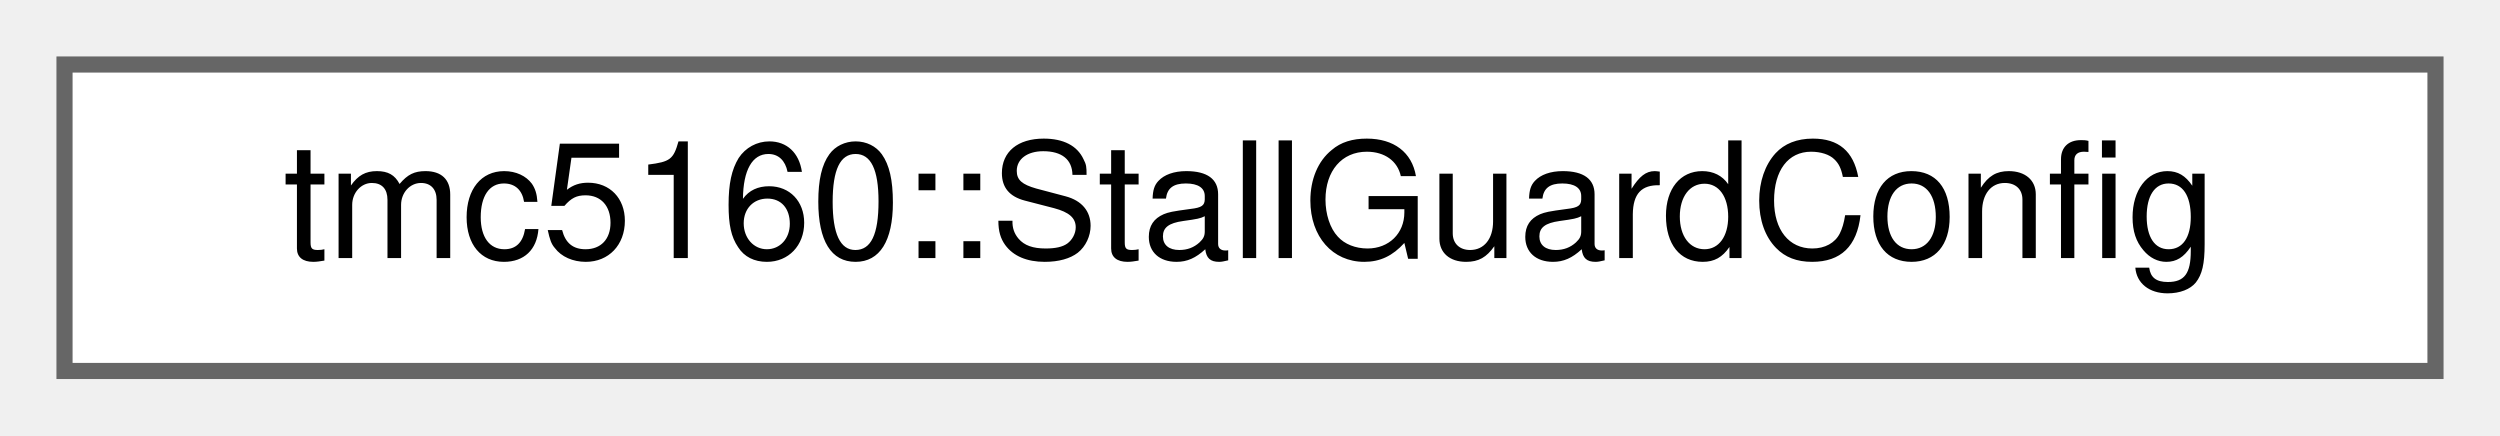
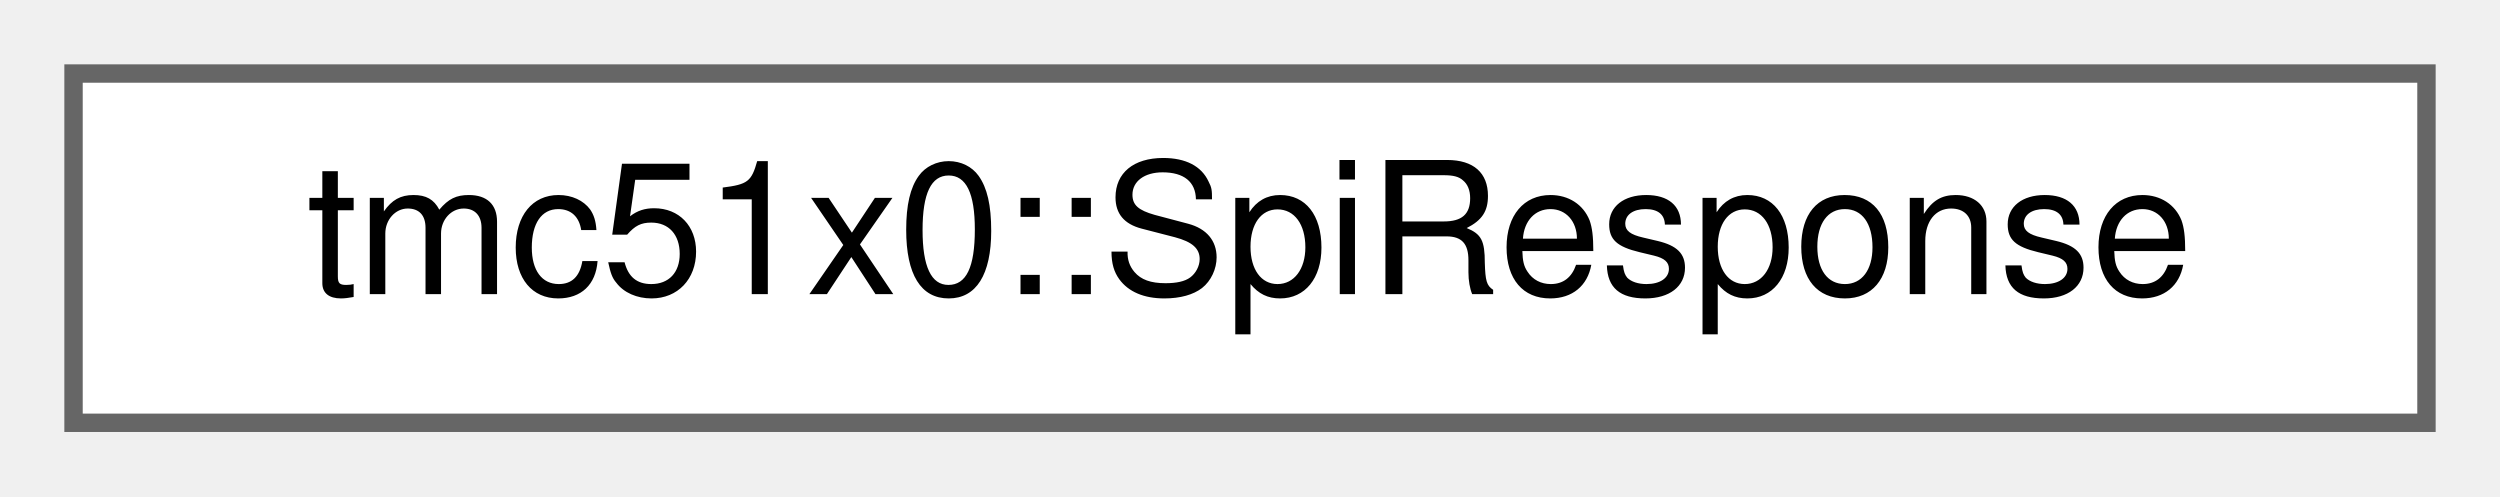
- <svg xmlns="http://www.w3.org/2000/svg" xmlns:xlink="http://www.w3.org/1999/xlink" width="155pt" height="27pt" viewBox="0.00 0.00 155.00 27.00">
+ <svg xmlns="http://www.w3.org/2000/svg" xmlns:xlink="http://www.w3.org/1999/xlink" width="136pt" height="27pt" viewBox="0.00 0.00 136.00 27.00">
  <g id="graph0" class="graph" transform="scale(1 1) rotate(0) translate(4 23)">
    <g id="Node000000" class="node">
      <g id="a_Node000000">
-         <a xlink:href="structtmc5160_1_1StallGuardConfig.html" target="_top" xlink:title="StallGuard2 configuration structure.">
-           <polygon fill="white" stroke="#666666" points="147,-19 0,-19 0,0 147,0 147,-19" />
-           <text text-anchor="middle" x="73.5" y="-7" font-family="Helvetica,sans-Serif" font-size="10.00">tmc5160::StallGuardConfig</text>
+         <a xlink:href="structtmc51x0_1_1SpiResponse.html" target="_top" xlink:title="TMC5160 SPI response structure.">
+           <polygon fill="white" stroke="#666666" points="128,-19 0,-19 0,0 128,0 128,-19" />
+           <text text-anchor="middle" x="64" y="-7" font-family="Helvetica,sans-Serif" font-size="10.00">tmc51x0::SpiResponse</text>
        </a>
      </g>
    </g>
  </g>
</svg>
